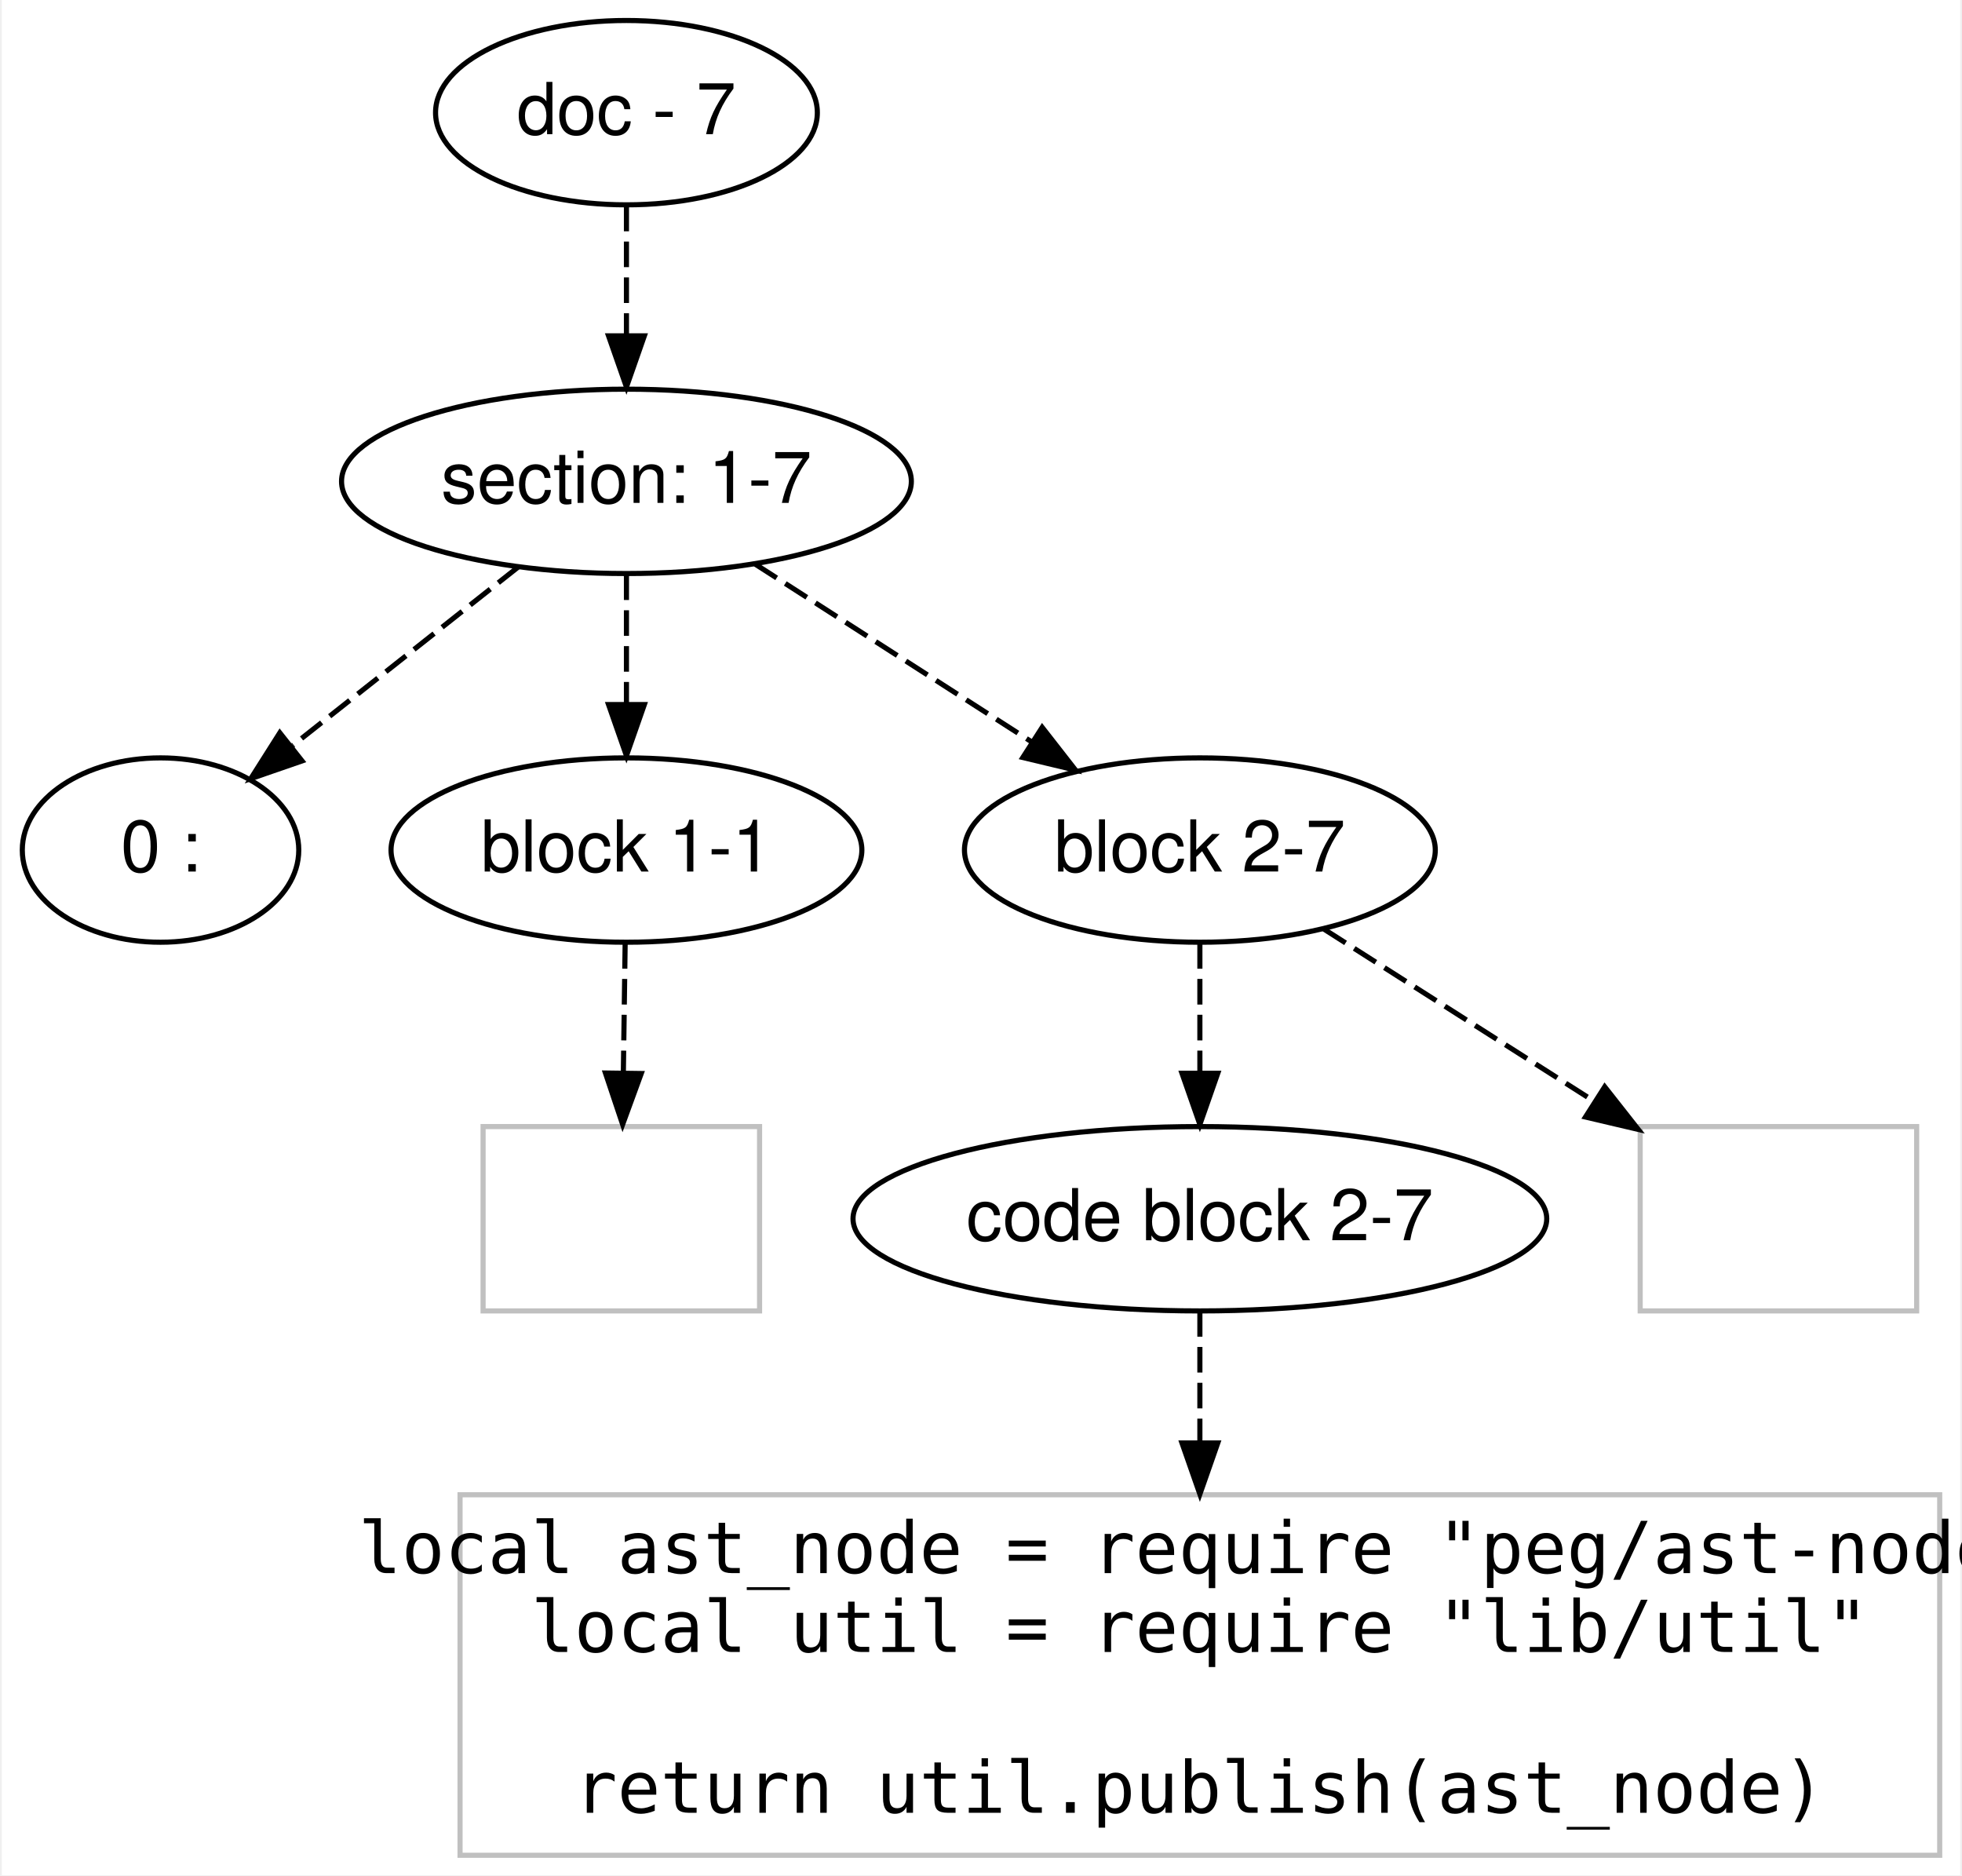
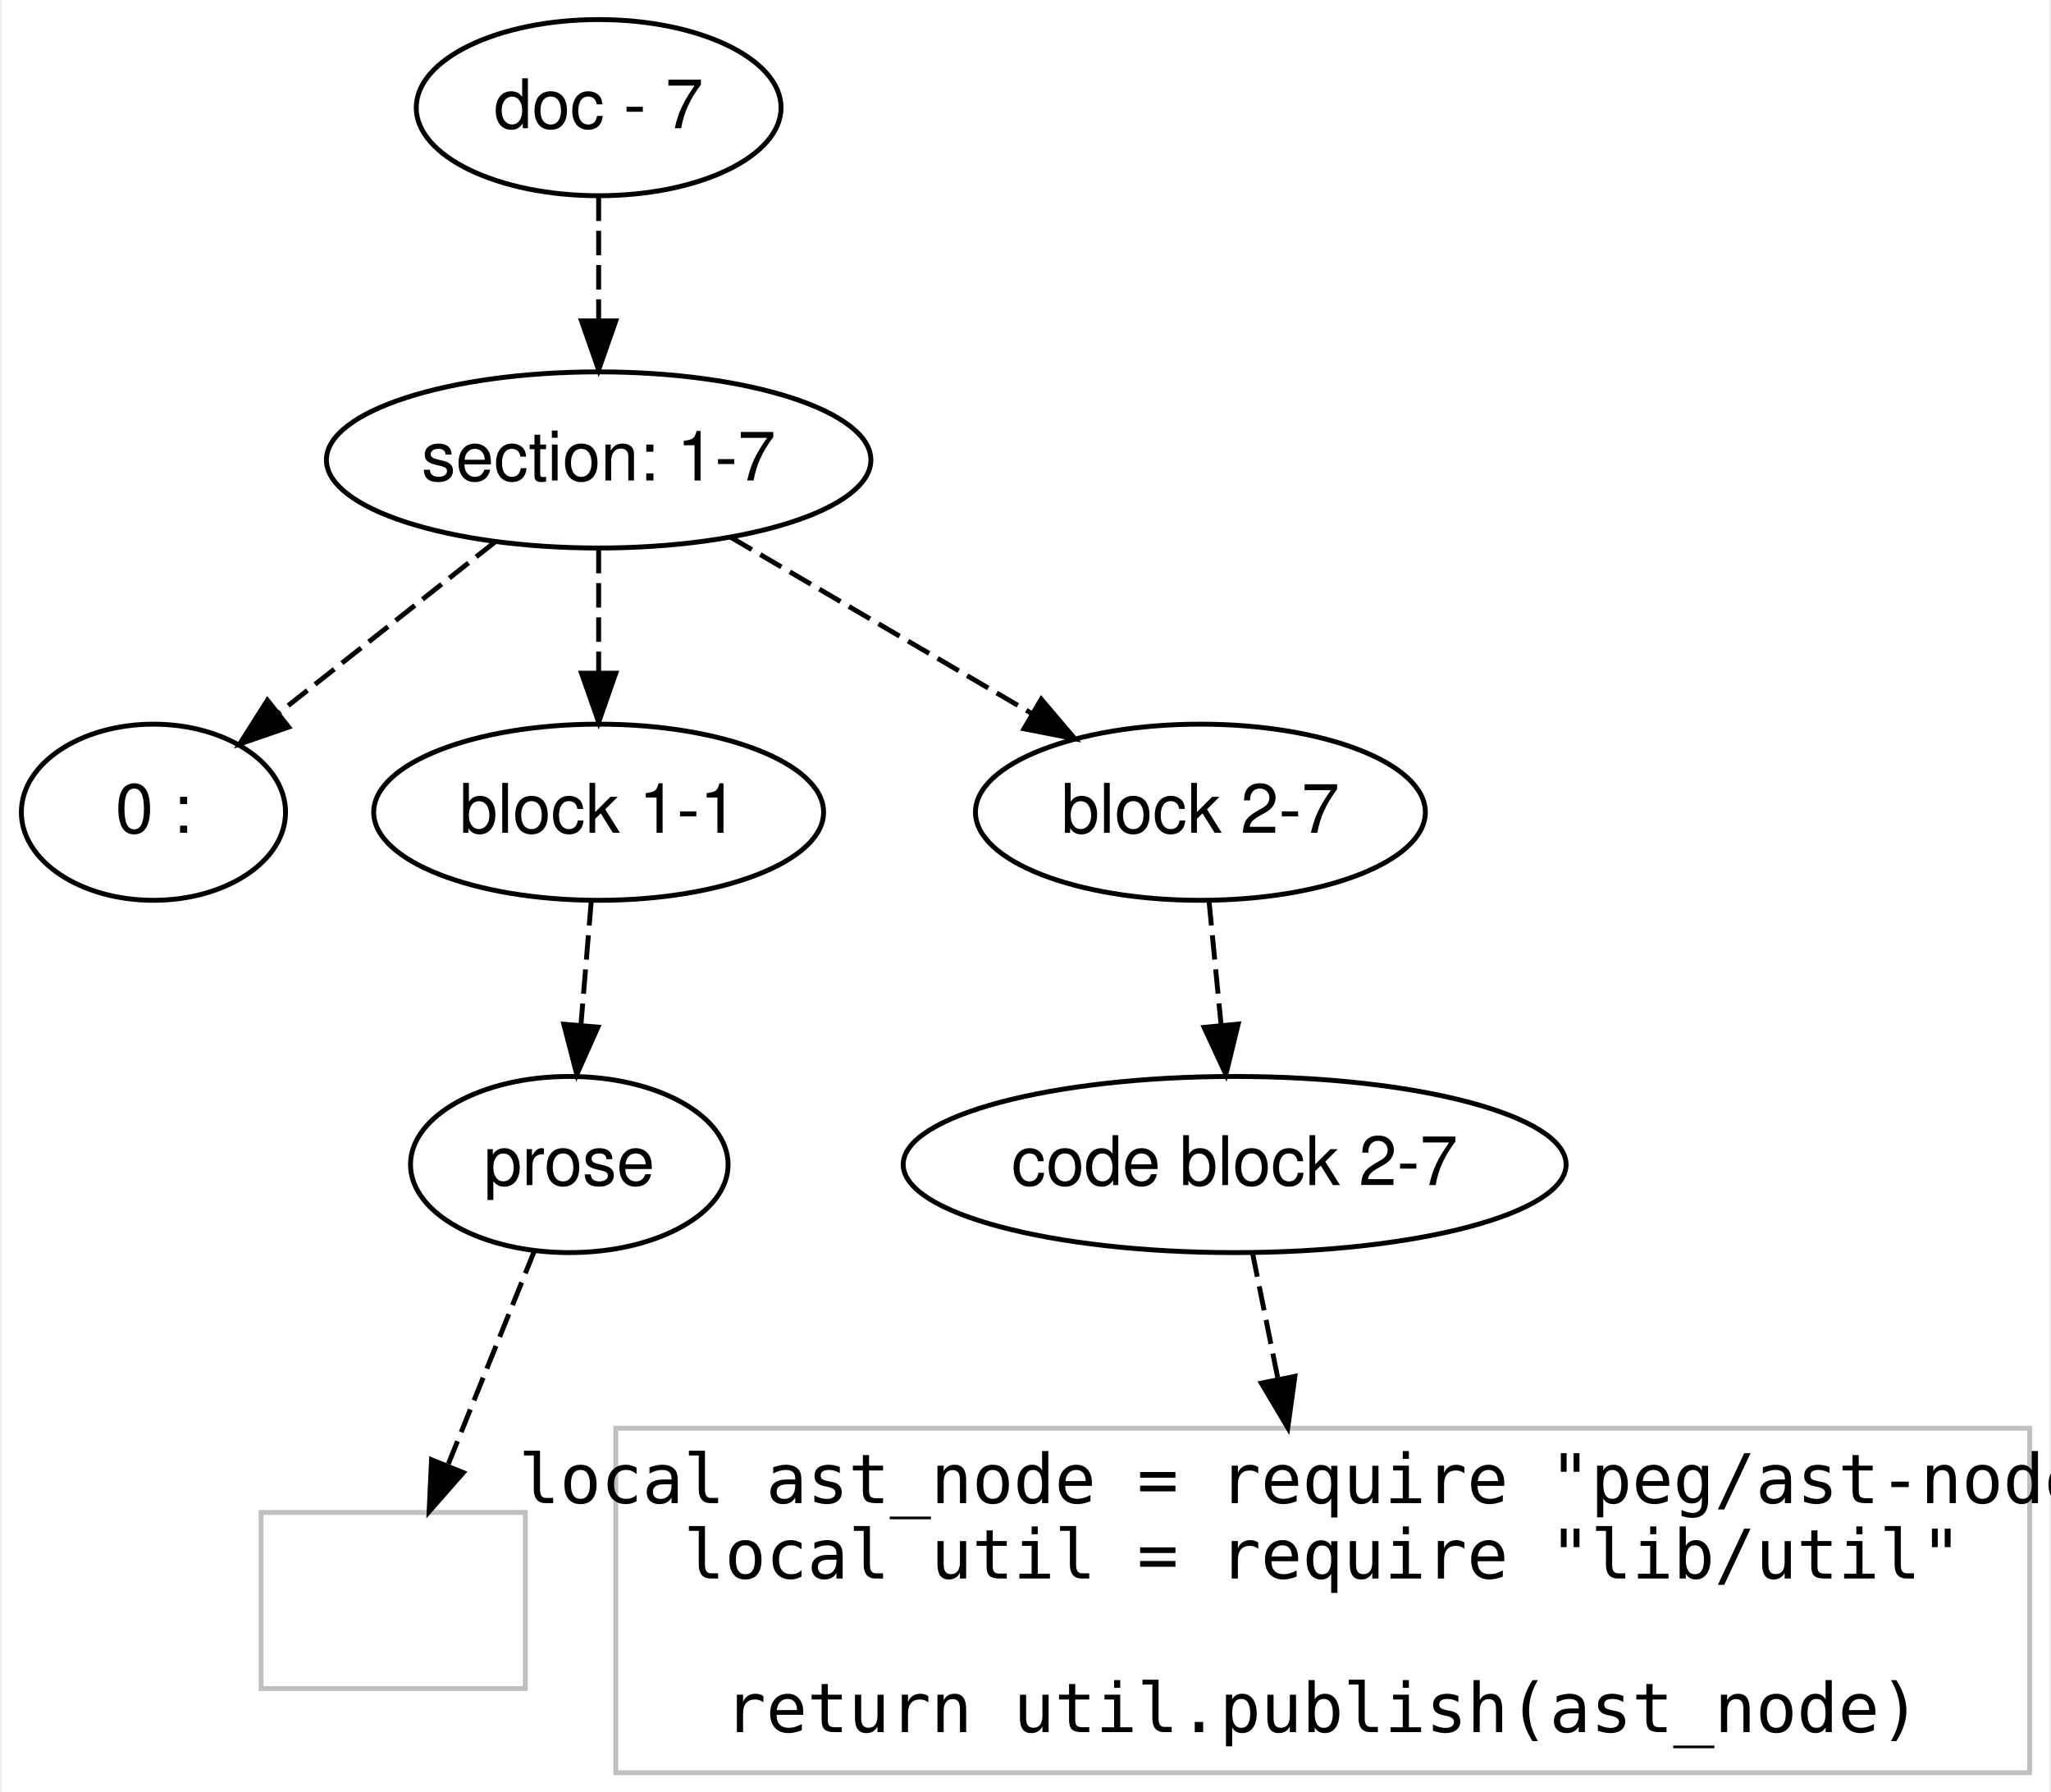
- <svg xmlns="http://www.w3.org/2000/svg" width="383pt" height="366pt" viewBox="0.00 0.00 382.50 366.20">
+ <svg xmlns="http://www.w3.org/2000/svg" width="419pt" height="366pt" viewBox="0.00 0.00 418.50 366.20">
  <g id="graph0" class="graph" transform="scale(1 1) rotate(0) translate(4 362.2001)">
-     <polygon fill="#ffffff" stroke="transparent" points="-4,4 -4,-362.2 378.5,-362.2 378.5,4 -4,4" />
+     <polygon fill="#ffffff" stroke="transparent" points="-4,4 -4,-362.2 414.5,-362.2 414.5,4 -4,4" />
    <g id="node1" class="node">
      <ellipse fill="none" stroke="#000000" cx="118" cy="-340.2" rx="37.285" ry="18" />
      <text text-anchor="middle" x="118" y="-336" font-family="Helvetica,sans-Serif" font-size="14.00" fill="#000000">doc - 7</text>
    </g>
    <g id="node2" class="node">
      <ellipse fill="none" stroke="#000000" cx="118" cy="-268.2" rx="55.646" ry="18" />
      <text text-anchor="middle" x="118" y="-264" font-family="Helvetica,sans-Serif" font-size="14.00" fill="#000000">section: 1-7</text>
    </g>
    <g id="edge1" class="edge">
      <path fill="none" stroke="#000000" stroke-dasharray="5,2" d="M118,-322.031C118,-314.331 118,-305.174 118,-296.617" />
      <polygon fill="#000000" stroke="#000000" points="121.5,-296.613 118,-286.613 114.5,-296.613 121.5,-296.613" />
    </g>
    <g id="node3" class="node">
      <ellipse fill="none" stroke="#000000" cx="27" cy="-196.2" rx="27" ry="18" />
      <text text-anchor="middle" x="27" y="-192" font-family="Helvetica,sans-Serif" font-size="14.00" fill="#000000">0 : </text>
    </g>
    <g id="edge2" class="edge">
      <path fill="none" stroke="#000000" stroke-dasharray="5,2" d="M96.894,-251.501C83.763,-241.112 66.784,-227.677 52.848,-216.651" />
      <polygon fill="#000000" stroke="#000000" points="54.641,-213.607 44.627,-210.146 50.297,-219.096 54.641,-213.607" />
    </g>
    <g id="node4" class="node">
      <ellipse fill="none" stroke="#000000" cx="118" cy="-196.2" rx="45.98" ry="18" />
      <text text-anchor="middle" x="118" y="-192" font-family="Helvetica,sans-Serif" font-size="14.00" fill="#000000">block 1-1</text>
    </g>
    <g id="edge3" class="edge">
      <path fill="none" stroke="#000000" stroke-dasharray="5,2" d="M118,-250.031C118,-242.331 118,-233.174 118,-224.617" />
      <polygon fill="#000000" stroke="#000000" points="121.5,-224.613 118,-214.613 114.5,-224.613 121.5,-224.613" />
    </g>
    <g id="node5" class="node">
-       <ellipse fill="none" stroke="#000000" cx="230" cy="-196.2" rx="45.98" ry="18" />
-       <text text-anchor="middle" x="230" y="-192" font-family="Helvetica,sans-Serif" font-size="14.00" fill="#000000">block 2-7</text>
+       <ellipse fill="none" stroke="#000000" cx="241" cy="-196.2" rx="45.98" ry="18" />
+       <text text-anchor="middle" x="241" y="-192" font-family="Helvetica,sans-Serif" font-size="14.00" fill="#000000">block 2-7</text>
    </g>
    <g id="edge4" class="edge">
-       <path fill="none" stroke="#000000" stroke-dasharray="5,2" d="M143.135,-252.042C159.062,-241.803 179.833,-228.45 197.071,-217.369" />
-       <polygon fill="#000000" stroke="#000000" points="199.199,-220.162 205.718,-211.81 195.414,-214.273 199.199,-220.162" />
+       <path fill="none" stroke="#000000" stroke-dasharray="5,2" d="M144.993,-252.399C163.063,-241.822 187.01,-227.804 206.467,-216.415" />
+       <polygon fill="#000000" stroke="#000000" points="208.47,-219.298 215.332,-211.225 204.934,-213.256 208.47,-219.298" />
    </g>
    <g id="node6" class="node">
-       <polygon fill="none" stroke="#c0c0c0" points="144,-142.2 90,-142.2 90,-106.2 144,-106.2 144,-142.2" />
+       <ellipse fill="none" stroke="#000000" cx="112" cy="-124.2" rx="32.459" ry="18" />
+       <text text-anchor="middle" x="112" y="-120" font-family="Helvetica,sans-Serif" font-size="14.00" fill="#000000">prose</text>
    </g>
    <g id="edge5" class="edge">
-       <path fill="none" stroke="#000000" stroke-dasharray="5,2" d="M117.748,-178.031C117.641,-170.331 117.513,-161.174 117.395,-152.617" />
-       <polygon fill="#000000" stroke="#000000" points="120.894,-152.564 117.256,-142.613 113.895,-152.661 120.894,-152.564" />
+       <path fill="none" stroke="#000000" stroke-dasharray="5,2" d="M116.486,-178.031C115.844,-170.331 115.081,-161.174 114.368,-152.617" />
+       <polygon fill="#000000" stroke="#000000" points="117.853,-152.288 113.534,-142.613 110.877,-152.869 117.853,-152.288" />
+     </g>
+     <g id="node8" class="node">
+       <ellipse fill="none" stroke="#000000" cx="248" cy="-124.2" rx="67.748" ry="18" />
+       <text text-anchor="middle" x="248" y="-120" font-family="Helvetica,sans-Serif" font-size="14.00" fill="#000000">code block 2-7</text>
+     </g>
+     <g id="edge7" class="edge">
+       <path fill="none" stroke="#000000" stroke-dasharray="5,2" d="M242.766,-178.031C243.515,-170.331 244.405,-161.174 245.237,-152.617" />
+       <polygon fill="#000000" stroke="#000000" points="248.726,-152.905 246.21,-142.613 241.758,-152.228 248.726,-152.905" />
    </g>
    <g id="node7" class="node">
-       <ellipse fill="none" stroke="#000000" cx="230" cy="-124.2" rx="67.748" ry="18" />
-       <text text-anchor="middle" x="230" y="-120" font-family="Helvetica,sans-Serif" font-size="14.00" fill="#000000">code block 2-7</text>
+       <polygon fill="none" stroke="#c0c0c0" points="103,-53.1 49,-53.1 49,-17.1 103,-17.1 103,-53.1" />
    </g>
    <g id="edge6" class="edge">
-       <path fill="none" stroke="#000000" stroke-dasharray="5,2" d="M230,-178.031C230,-170.331 230,-161.174 230,-152.617" />
-       <polygon fill="#000000" stroke="#000000" points="233.5,-152.613 230,-142.613 226.5,-152.613 233.5,-152.613" />
+       <path fill="none" stroke="#000000" stroke-dasharray="5,2" d="M104.888,-106.597C99.826,-94.07 92.925,-76.99 87.138,-62.666" />
+       <polygon fill="#000000" stroke="#000000" points="90.336,-61.239 83.345,-53.279 83.846,-63.861 90.336,-61.239" />
    </g>
    <g id="node9" class="node">
-       <polygon fill="none" stroke="#c0c0c0" points="370,-142.2 316,-142.2 316,-106.2 370,-106.2 370,-142.2" />
+       <polygon fill="none" stroke="#c0c0c0" points="410.5,-70.3 121.5,-70.3 121.5,.1 410.5,.1 410.5,-70.3" />
+       <text text-anchor="middle" x="266" y="-55" font-family="Inconsolata" font-size="14.00" fill="#000000">local ast_node = require "peg/ast-node"</text>
+       <text text-anchor="middle" x="266" y="-39.6" font-family="Inconsolata" font-size="14.00" fill="#000000">local util = require "lib/util"</text>
+       <text text-anchor="middle" x="266" y="-8.2" font-family="Inconsolata" font-size="14.00" fill="#000000">return util.publish(ast_node)</text>
    </g>
    <g id="edge8" class="edge">
-       <path fill="none" stroke="#000000" stroke-dasharray="5,2" d="M254.241,-180.754C269.594,-170.972 289.724,-158.146 306.933,-147.181" />
-       <polygon fill="#000000" stroke="#000000" points="309.072,-149.968 315.625,-141.643 305.31,-144.065 309.072,-149.968" />
-     </g>
-     <g id="node8" class="node">
-       <polygon fill="none" stroke="#c0c0c0" points="374.5,-70.3 85.5,-70.3 85.5,.1 374.5,.1 374.5,-70.3" />
-       <text text-anchor="middle" x="230" y="-55" font-family="Inconsolata" font-size="14.00" fill="#000000">local ast_node = require "peg/ast-node"</text>
-       <text text-anchor="middle" x="230" y="-39.6" font-family="Inconsolata" font-size="14.00" fill="#000000">local util = require "lib/util"</text>
-       <text text-anchor="middle" x="230" y="-8.2" font-family="Inconsolata" font-size="14.00" fill="#000000">return util.publish(ast_node)</text>
-     </g>
-     <g id="edge7" class="edge">
-       <path fill="none" stroke="#000000" stroke-dasharray="5,2" d="M230,-106.169C230,-98.706 230,-89.682 230,-80.605" />
-       <polygon fill="#000000" stroke="#000000" points="233.5,-80.415 230,-70.415 226.5,-80.415 233.5,-80.415" />
+       <path fill="none" stroke="#000000" stroke-dasharray="5,2" d="M251.643,-106.169C253.167,-98.626 255.013,-89.488 256.866,-80.312" />
+       <polygon fill="#000000" stroke="#000000" points="260.316,-80.91 258.866,-70.415 253.455,-79.524 260.316,-80.91" />
    </g>
  </g>
</svg>
